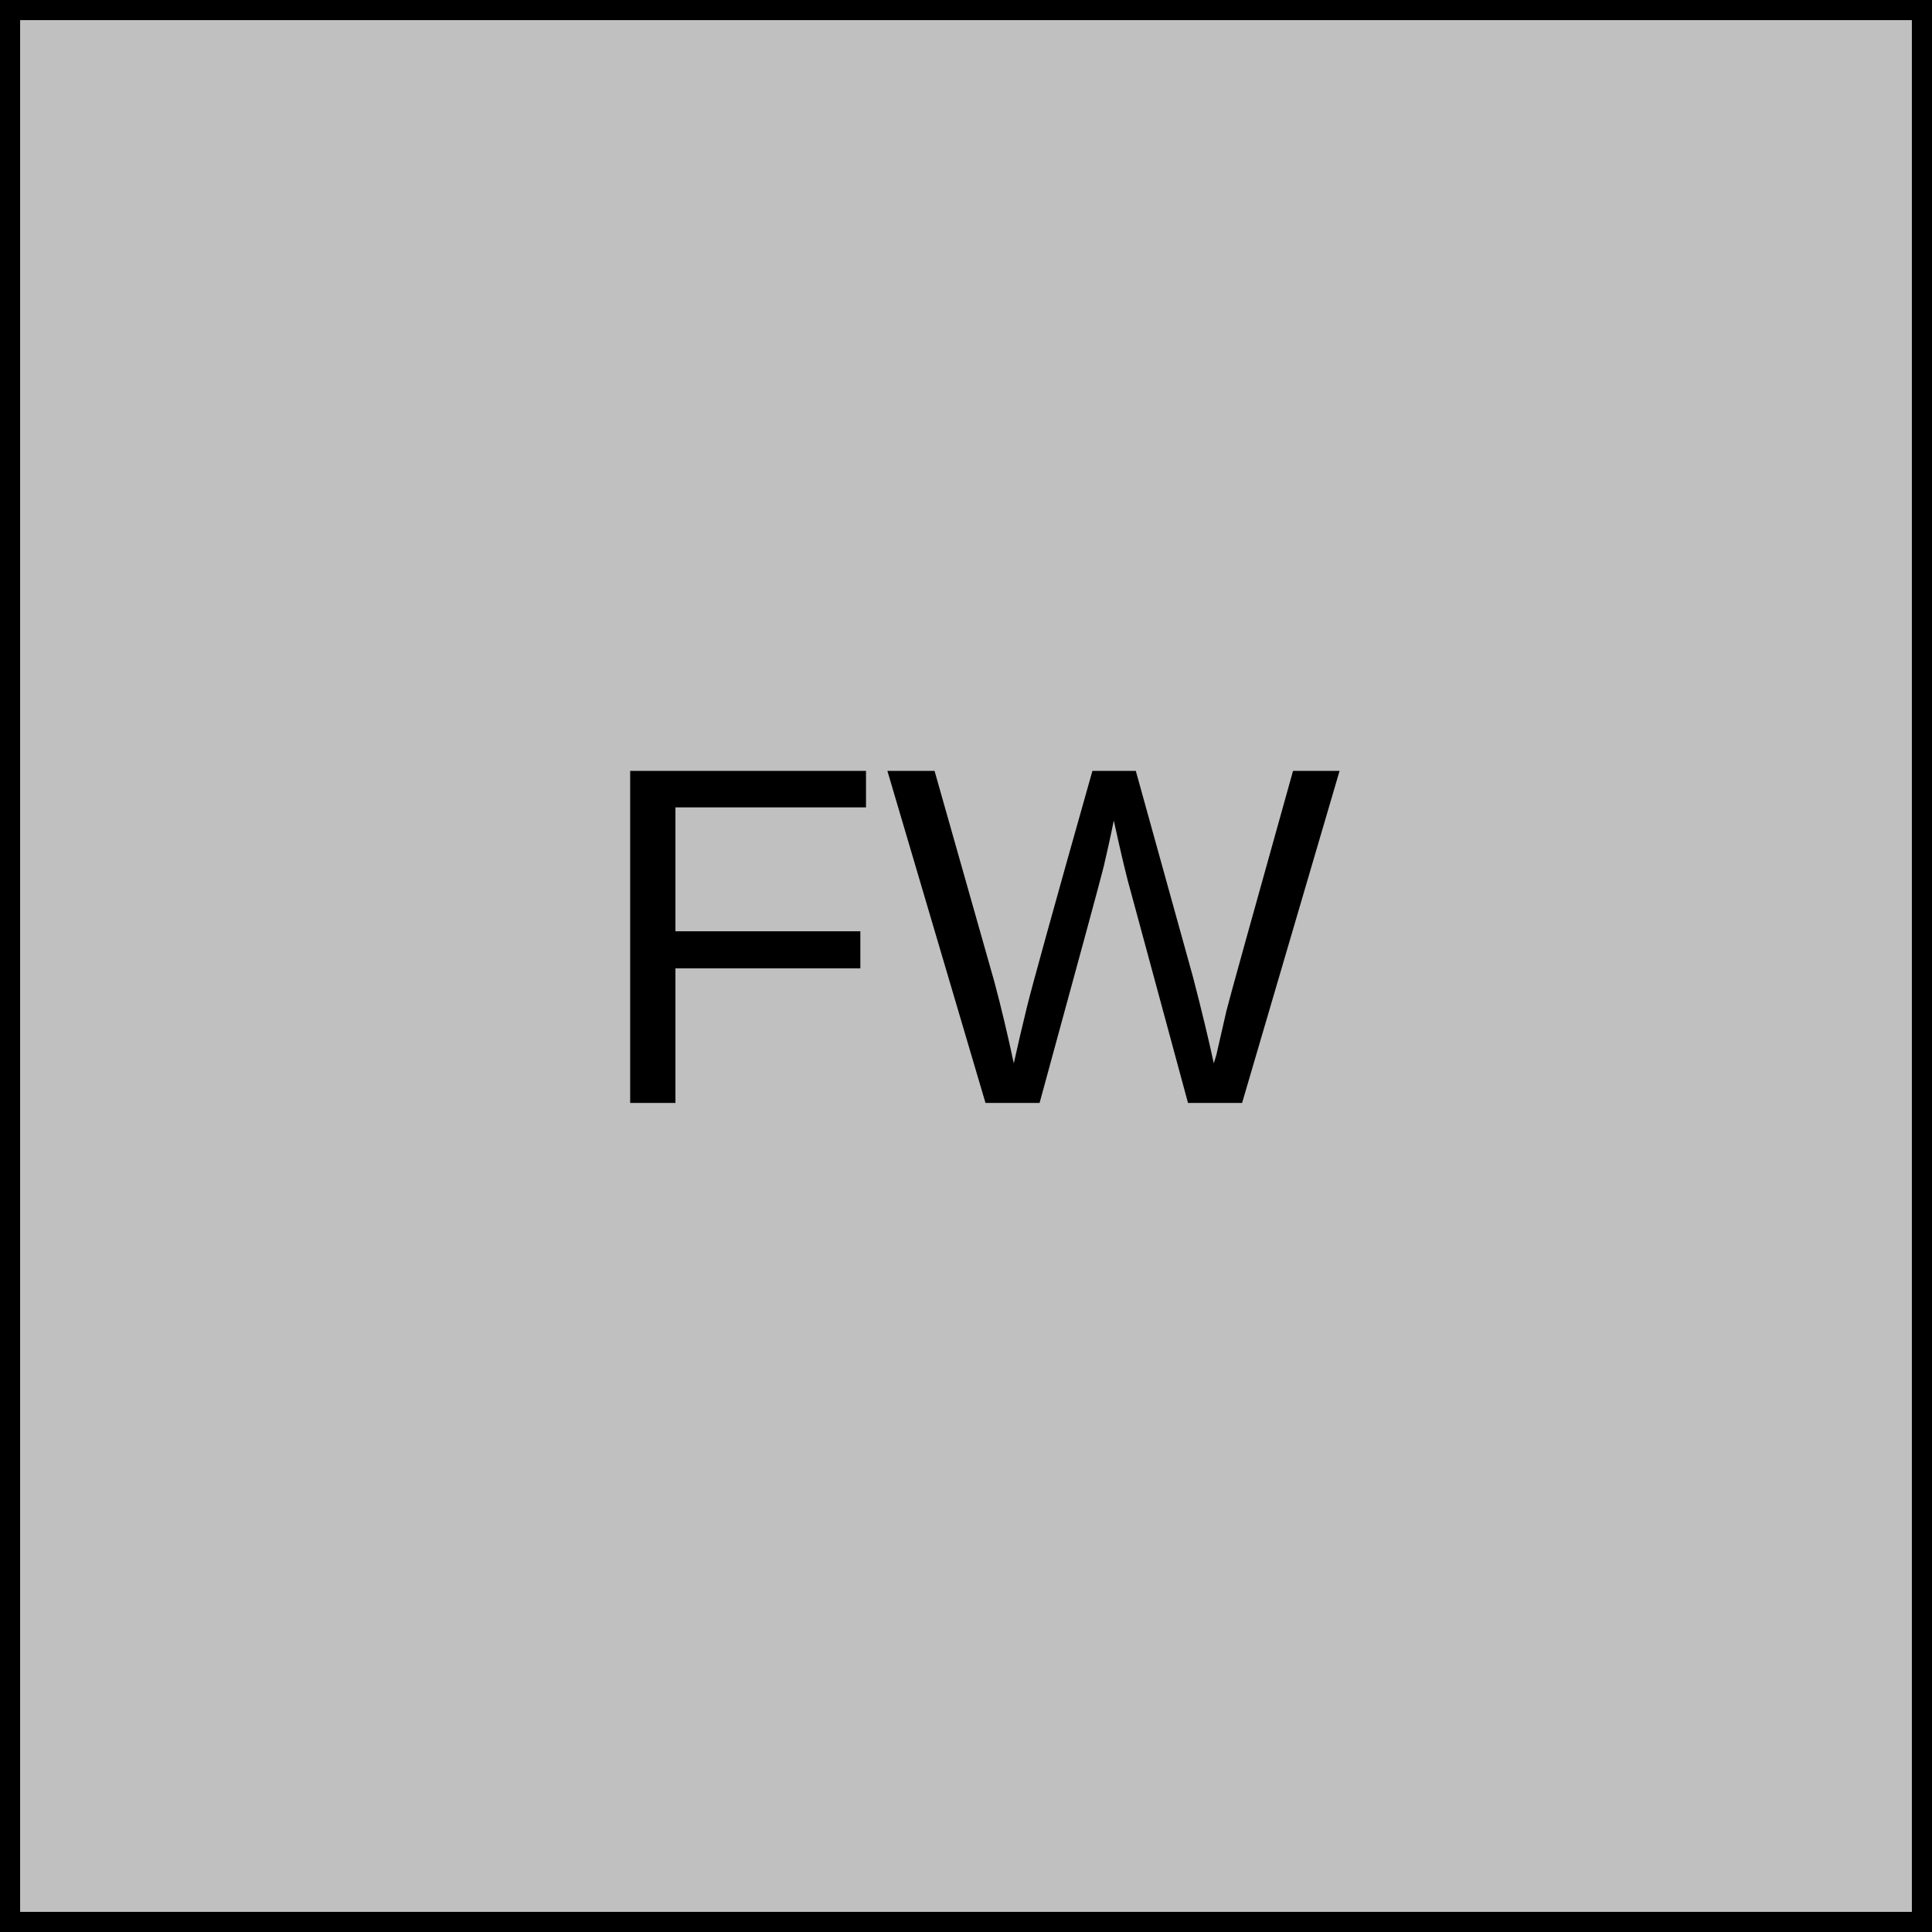
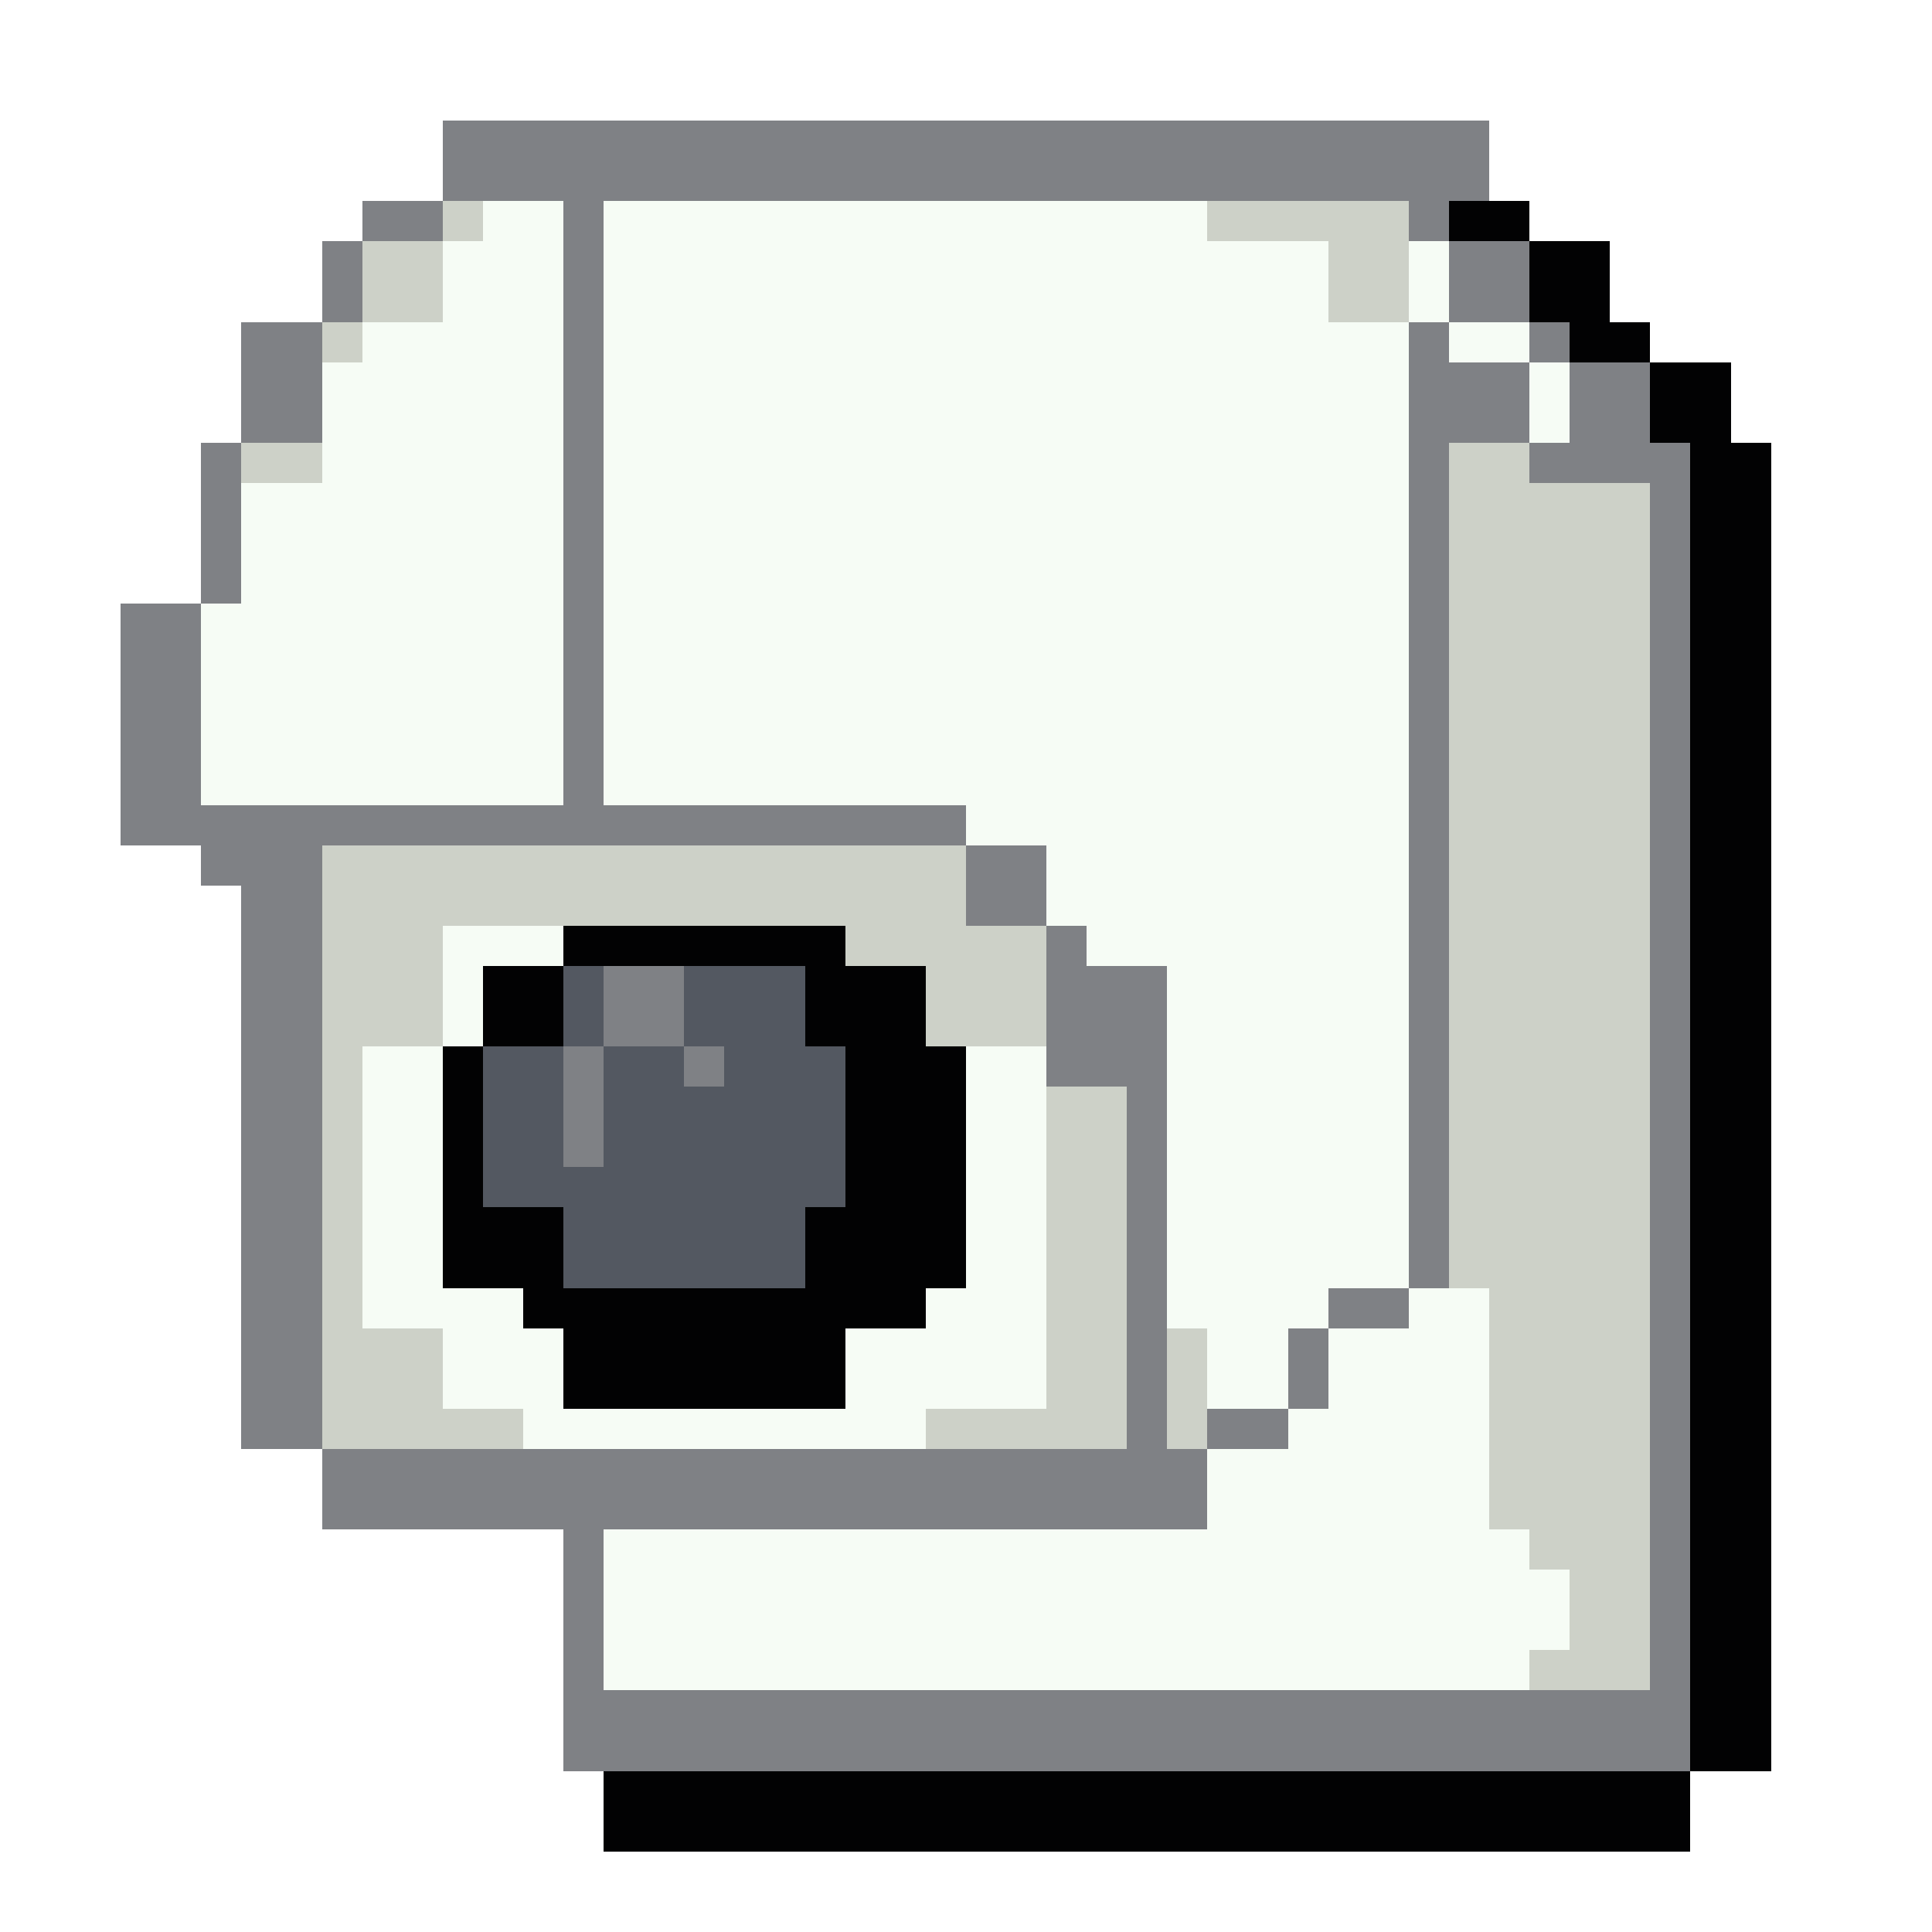
- <svg xmlns="http://www.w3.org/2000/svg" width="48" height="48">
-   <rect width="48" height="48" fill="#c0c0c0" stroke="#000" stroke-width="1" />
-   <text x="50%" y="50%" font-family="Arial" font-size="12" fill="#000" text-anchor="middle" dominant-baseline="middle">FW</text>
+ <svg xmlns="http://www.w3.org/2000/svg" version="1.1" width="48" height="48" shape-rendering="crispEdges">
+   <rect x="11" y="3" width="26" height="2" fill="#7F8185" />
+   <rect x="9" y="5" width="2" height="2" fill="#7F8185" />
+   <rect x="11" y="5" width="2" height="2" fill="#CDD1C8" />
+   <rect x="12" y="5" width="2" height="15" fill="#F6FCF5" />
+   <rect x="14" y="5" width="2" height="17" fill="#7F8185" />
+   <rect x="15" y="5" width="15" height="15" fill="#F6FCF5" />
+   <rect x="30" y="5" width="5" height="2" fill="#CDD1C8" />
+   <rect x="35" y="5" width="2" height="2" fill="#7F8185" />
+   <rect x="36" y="5" width="2" height="2" fill="#020203" />
+   <rect x="8" y="6" width="2" height="2" fill="#7F8185" />
+   <rect x="9" y="6" width="2" height="2" fill="#CDD1C8" />
+   <rect x="11" y="6" width="2" height="14" fill="#F6FCF5" />
+   <rect x="30" y="6" width="3" height="27" fill="#F6FCF5" />
+   <rect x="33" y="6" width="2" height="2" fill="#CDD1C8" />
+   <rect x="35" y="6" width="2" height="2" fill="#F6FCF5" />
+   <rect x="36" y="6" width="2" height="2" fill="#7F8185" />
+   <rect x="38" y="6" width="2" height="2" fill="#020203" />
+   <rect x="6" y="8" width="2" height="3" fill="#7F8185" />
+   <rect x="8" y="8" width="2" height="2" fill="#CDD1C8" />
+   <rect x="9" y="8" width="2" height="12" fill="#F6FCF5" />
+   <rect x="33" y="8" width="2" height="24" fill="#F6FCF5" />
+   <rect x="35" y="8" width="2" height="24" fill="#7F8185" />
+   <rect x="36" y="8" width="2" height="2" fill="#F6FCF5" />
+   <rect x="38" y="8" width="2" height="2" fill="#7F8185" />
+   <rect x="39" y="8" width="2" height="2" fill="#020203" />
+   <rect x="8" y="9" width="2" height="11" fill="#F6FCF5" />
+   <rect x="36" y="9" width="2" height="2" fill="#7F8185" />
+   <rect x="38" y="9" width="2" height="2" fill="#F6FCF5" />
+   <rect x="39" y="9" width="2" height="3" fill="#7F8185" />
+   <rect x="41" y="9" width="2" height="2" fill="#020203" />
+   <rect x="5" y="11" width="2" height="5" fill="#7F8185" />
+   <rect x="6" y="11" width="2" height="2" fill="#CDD1C8" />
+   <rect x="36" y="11" width="2" height="27" fill="#CDD1C8" />
+   <rect x="38" y="11" width="2" height="2" fill="#7F8185" />
+   <rect x="41" y="11" width="2" height="33" fill="#7F8185" />
+   <rect x="42" y="11" width="2" height="33" fill="#020203" />
+   <rect x="6" y="12" width="2" height="8" fill="#F6FCF5" />
+   <rect x="38" y="12" width="3" height="27" fill="#CDD1C8" />
+   <rect x="3" y="15" width="2" height="6" fill="#7F8185" />
+   <rect x="5" y="15" width="2" height="5" fill="#F6FCF5" />
+   <rect x="5" y="20" width="9" height="2" fill="#7F8185" />
+   <rect x="15" y="20" width="9" height="2" fill="#7F8185" />
+   <rect x="24" y="20" width="6" height="2" fill="#F6FCF5" />
+   <rect x="6" y="21" width="2" height="15" fill="#7F8185" />
+   <rect x="8" y="21" width="17" height="2" fill="#CDD1C8" />
+   <rect x="24" y="21" width="2" height="2" fill="#7F8185" />
+   <rect x="26" y="21" width="5" height="2" fill="#F6FCF5" />
+   <rect x="8" y="23" width="3" height="3" fill="#CDD1C8" />
+   <rect x="11" y="23" width="3" height="2" fill="#F6FCF5" />
+   <rect x="14" y="23" width="8" height="2" fill="#020203" />
+   <rect x="21" y="23" width="5" height="2" fill="#CDD1C8" />
+   <rect x="26" y="23" width="2" height="5" fill="#7F8185" />
+   <rect x="27" y="23" width="3" height="2" fill="#F6FCF5" />
+   <rect x="11" y="24" width="2" height="2" fill="#F6FCF5" />
+   <rect x="12" y="24" width="2" height="2" fill="#020203" />
+   <rect x="14" y="24" width="2" height="2" fill="#535861" />
+   <rect x="15" y="24" width="2" height="2" fill="#7F8185" />
+   <rect x="17" y="24" width="3" height="2" fill="#535861" />
+   <rect x="20" y="24" width="3" height="2" fill="#020203" />
+   <rect x="23" y="24" width="3" height="2" fill="#CDD1C8" />
+   <rect x="27" y="24" width="2" height="14" fill="#7F8185" />
+   <rect x="29" y="24" width="2" height="9" fill="#F6FCF5" />
+   <rect x="8" y="26" width="2" height="11" fill="#CDD1C8" />
+   <rect x="9" y="26" width="2" height="8" fill="#F6FCF5" />
+   <rect x="11" y="26" width="2" height="6" fill="#020203" />
+   <rect x="12" y="26" width="2" height="5" fill="#535861" />
+   <rect x="14" y="26" width="2" height="3" fill="#7F8185" />
+   <rect x="15" y="26" width="2" height="6" fill="#535861" />
+   <rect x="17" y="26" width="2" height="2" fill="#7F8185" />
+   <rect x="18" y="26" width="3" height="5" fill="#535861" />
+   <rect x="21" y="26" width="3" height="6" fill="#020203" />
+   <rect x="24" y="26" width="2" height="9" fill="#F6FCF5" />
+   <rect x="17" y="27" width="2" height="5" fill="#535861" />
+   <rect x="26" y="27" width="2" height="9" fill="#CDD1C8" />
+   <rect x="14" y="29" width="2" height="3" fill="#535861" />
+   <rect x="12" y="30" width="2" height="3" fill="#020203" />
+   <rect x="18" y="30" width="2" height="2" fill="#535861" />
+   <rect x="20" y="30" width="2" height="5" fill="#020203" />
+   <rect x="11" y="32" width="2" height="3" fill="#F6FCF5" />
+   <rect x="14" y="32" width="6" height="3" fill="#020203" />
+   <rect x="21" y="32" width="2" height="2" fill="#020203" />
+   <rect x="23" y="32" width="2" height="3" fill="#F6FCF5" />
+   <rect x="33" y="32" width="2" height="2" fill="#7F8185" />
+   <rect x="35" y="32" width="2" height="11" fill="#F6FCF5" />
+   <rect x="9" y="33" width="2" height="3" fill="#CDD1C8" />
+   <rect x="12" y="33" width="2" height="3" fill="#F6FCF5" />
+   <rect x="21" y="33" width="2" height="3" fill="#F6FCF5" />
+   <rect x="29" y="33" width="2" height="3" fill="#CDD1C8" />
+   <rect x="30" y="33" width="2" height="2" fill="#F6FCF5" />
+   <rect x="32" y="33" width="2" height="2" fill="#7F8185" />
+   <rect x="33" y="33" width="2" height="9" fill="#F6FCF5" />
+   <rect x="11" y="35" width="2" height="2" fill="#CDD1C8" />
+   <rect x="14" y="35" width="8" height="2" fill="#F6FCF5" />
+   <rect x="23" y="35" width="3" height="2" fill="#CDD1C8" />
+   <rect x="30" y="35" width="2" height="2" fill="#7F8185" />
+   <rect x="32" y="35" width="2" height="8" fill="#F6FCF5" />
+   <rect x="8" y="36" width="20" height="2" fill="#7F8185" />
+   <rect x="29" y="36" width="2" height="2" fill="#7F8185" />
+   <rect x="30" y="36" width="2" height="6" fill="#F6FCF5" />
+   <rect x="14" y="38" width="2" height="6" fill="#7F8185" />
+   <rect x="15" y="38" width="15" height="5" fill="#F6FCF5" />
+   <rect x="36" y="38" width="2" height="5" fill="#F6FCF5" />
+   <rect x="38" y="39" width="2" height="2" fill="#F6FCF5" />
+   <rect x="39" y="39" width="2" height="3" fill="#CDD1C8" />
+   <rect x="38" y="41" width="2" height="2" fill="#CDD1C8" />
+   <rect x="15" y="42" width="26" height="2" fill="#7F8185" />
+   <rect x="15" y="44" width="27" height="2" fill="#020203" />
</svg>
